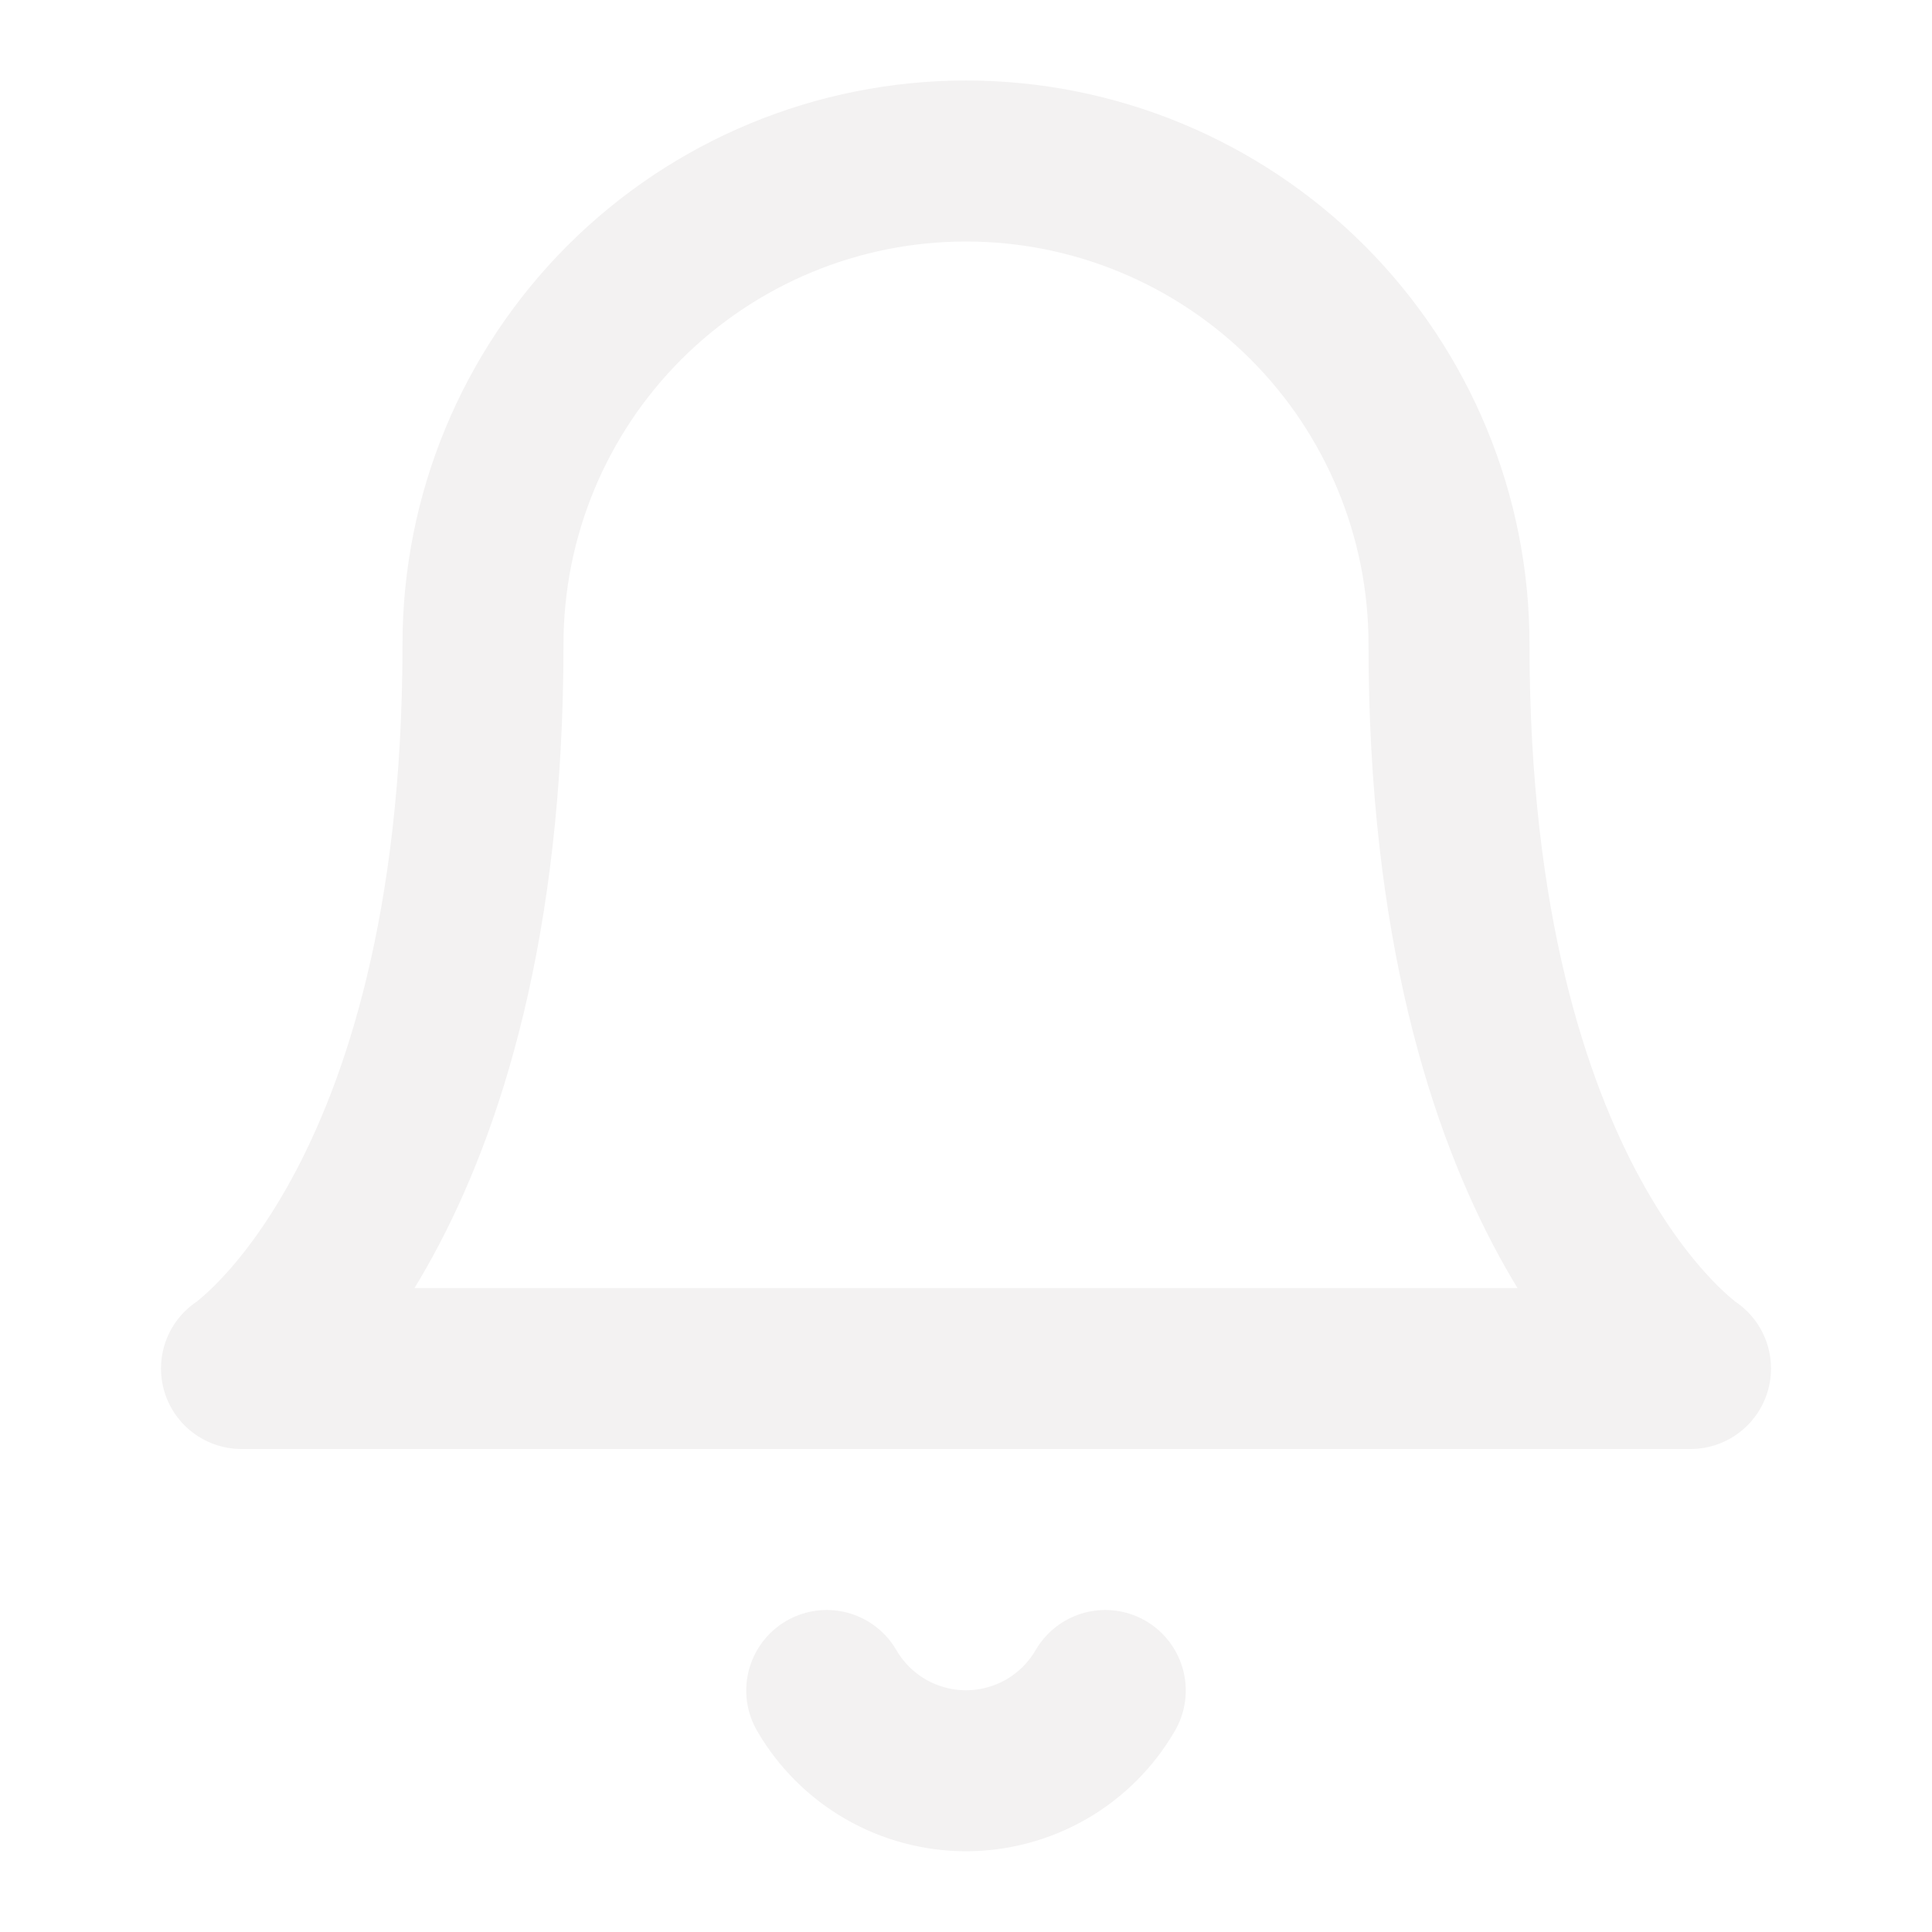
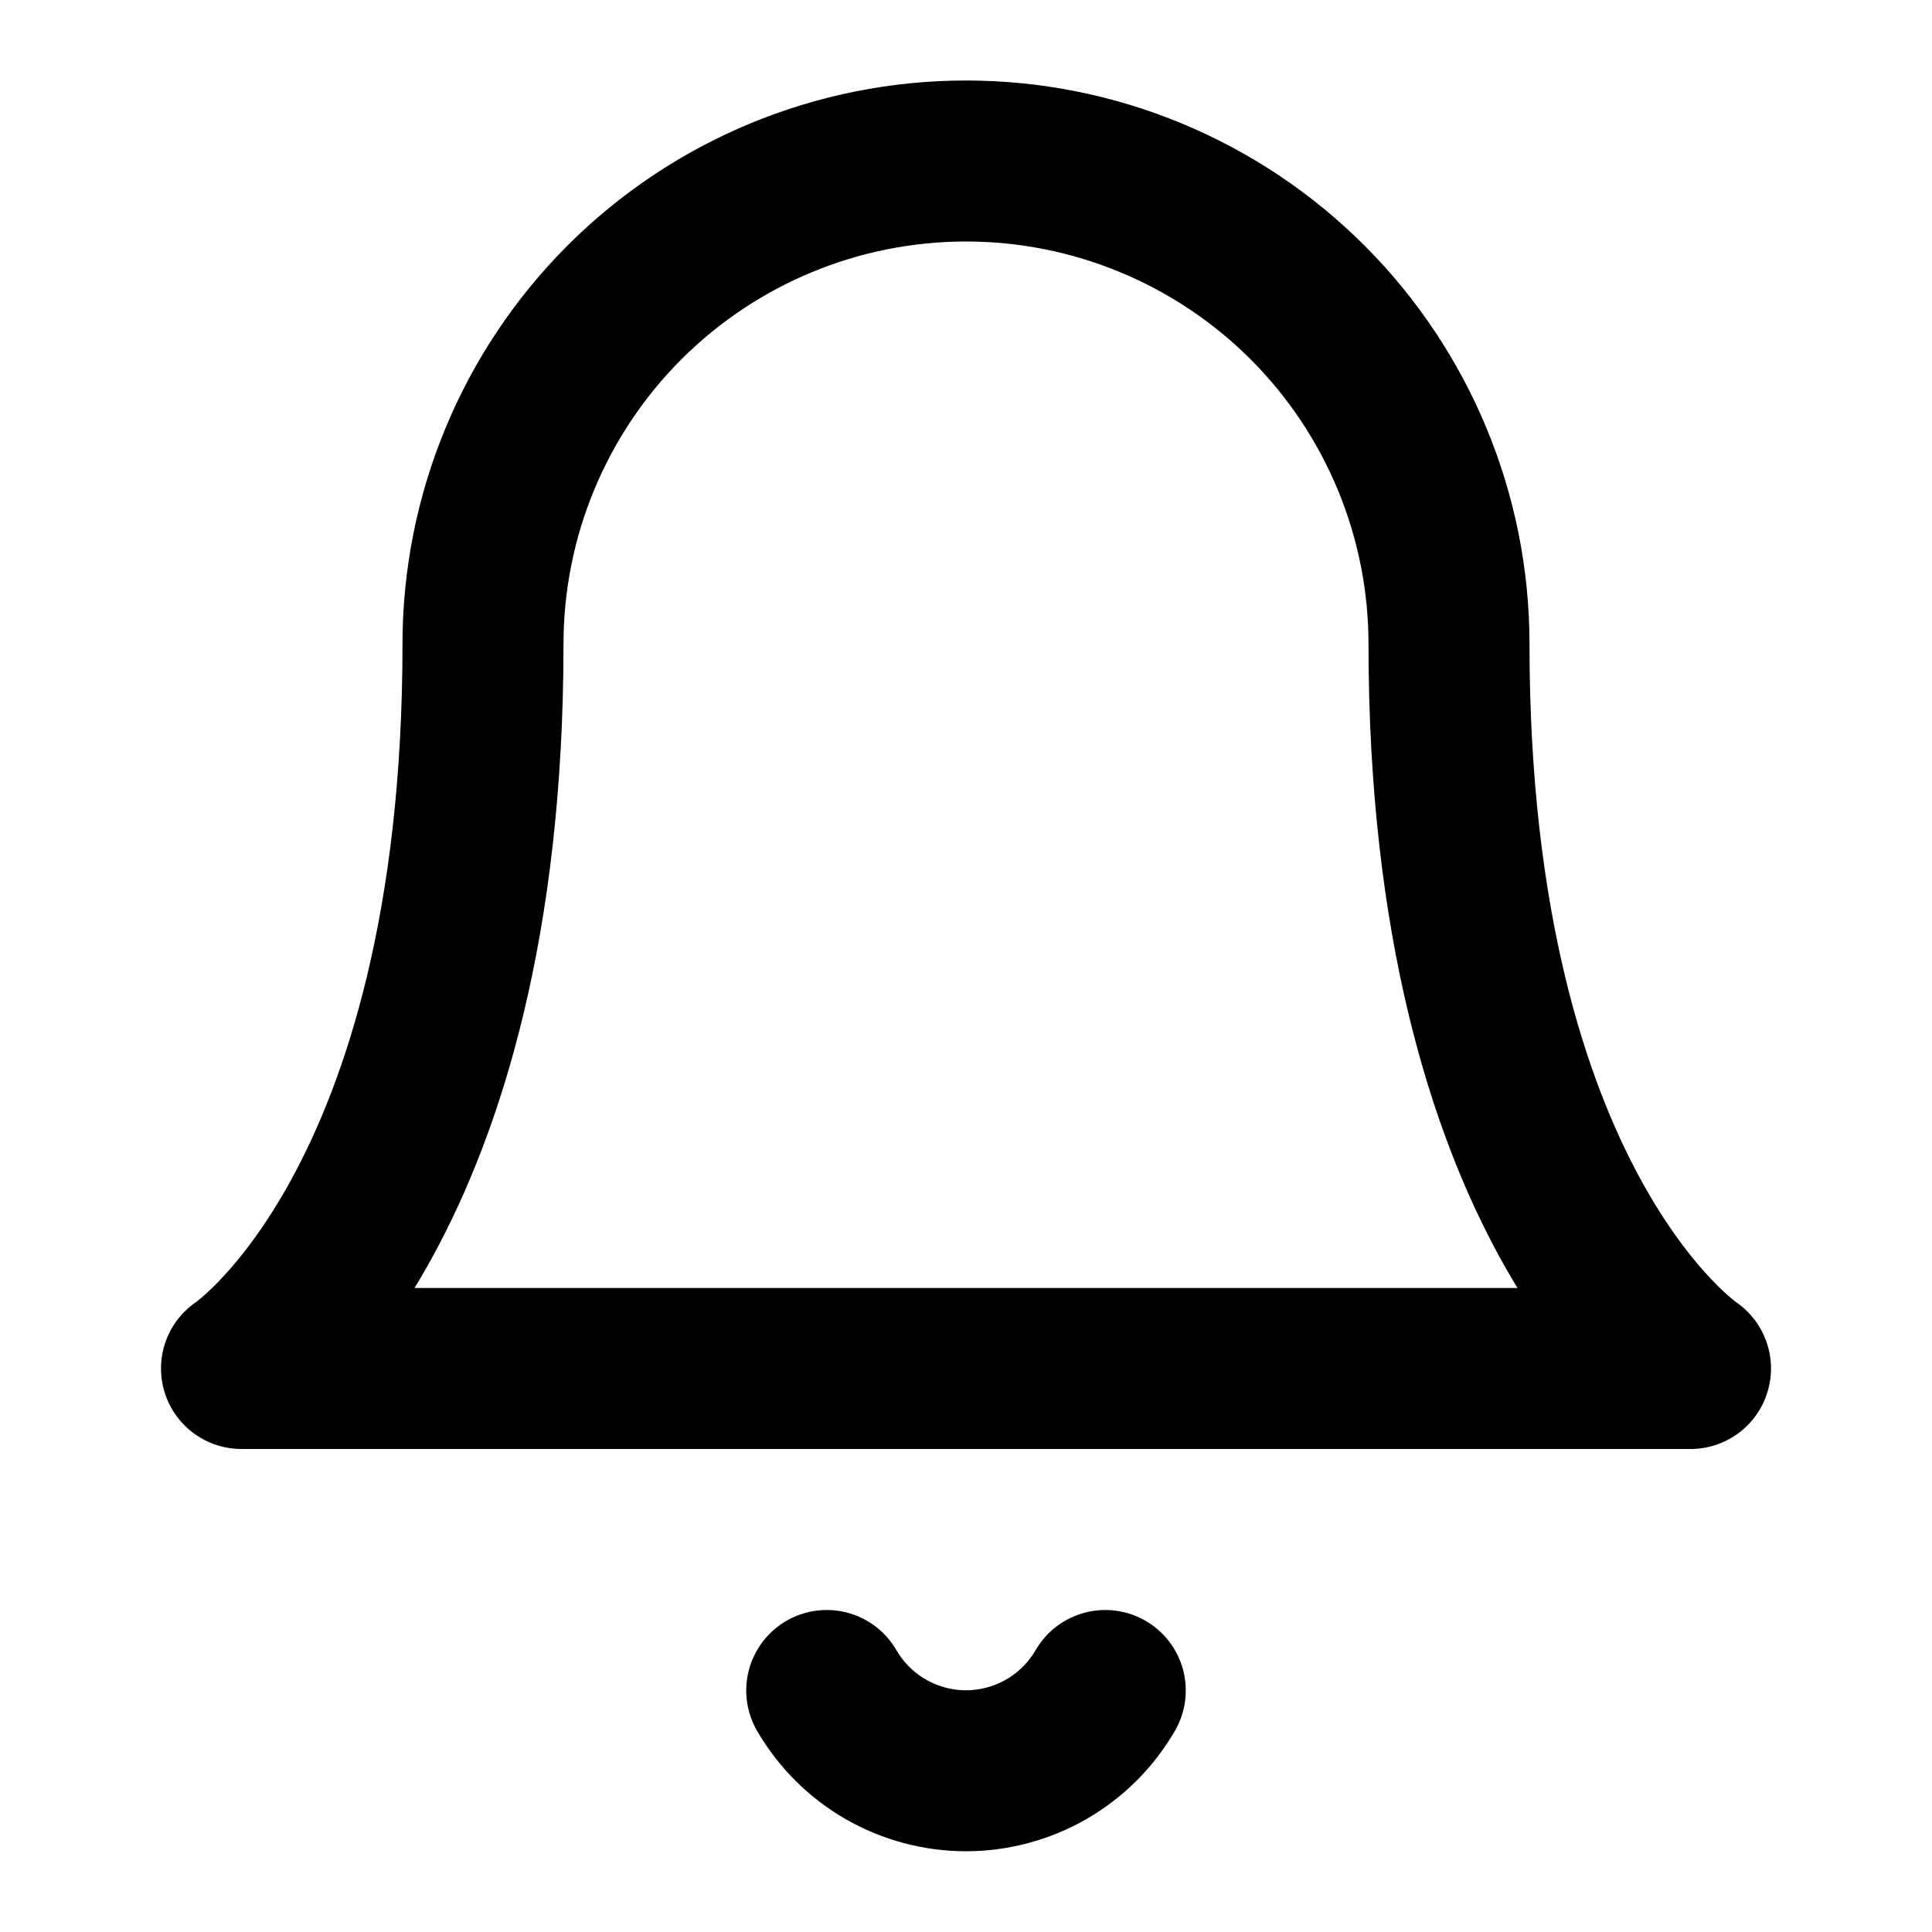
- <svg xmlns="http://www.w3.org/2000/svg" width="24" height="24" viewBox="0 0 24 24" fill="none">
-   <path d="M18 8C18 6.409 17.368 4.883 16.243 3.757C15.117 2.632 13.591 2 12 2C10.409 2 8.883 2.632 7.757 3.757C6.632 4.883 6 6.409 6 8C6 15 3 17 3 17H21C21 17 18 15 18 8Z" stroke="#F3F2F2" stroke-width="2" stroke-linecap="round" stroke-linejoin="round" />
-   <path d="M13.73 21C13.554 21.303 13.302 21.555 12.998 21.73C12.695 21.904 12.35 21.997 12 21.997C11.65 21.997 11.305 21.904 11.002 21.73C10.698 21.555 10.446 21.303 10.27 21" stroke="#F3F2F2" stroke-width="2" stroke-linecap="round" stroke-linejoin="round" />
+ <svg xmlns="http://www.w3.org/2000/svg" viewBox="0 0 24 24" fill="none">
+   <path d="M18 8C18 6.409 17.368 4.883 16.243 3.757C15.117 2.632 13.591 2 12 2C10.409 2 8.883 2.632 7.757 3.757C6.632 4.883 6 6.409 6 8C6 15 3 17 3 17H21C21 17 18 15 18 8Z" stroke="currentcolor" stroke-width="2" stroke-linecap="round" stroke-linejoin="round" />
+   <path d="M13.73 21C13.554 21.303 13.302 21.555 12.998 21.73C12.695 21.904 12.35 21.997 12 21.997C11.65 21.997 11.305 21.904 11.002 21.73C10.698 21.555 10.446 21.303 10.27 21" stroke="currentcolor" stroke-width="2" stroke-linecap="round" stroke-linejoin="round" />
</svg>
